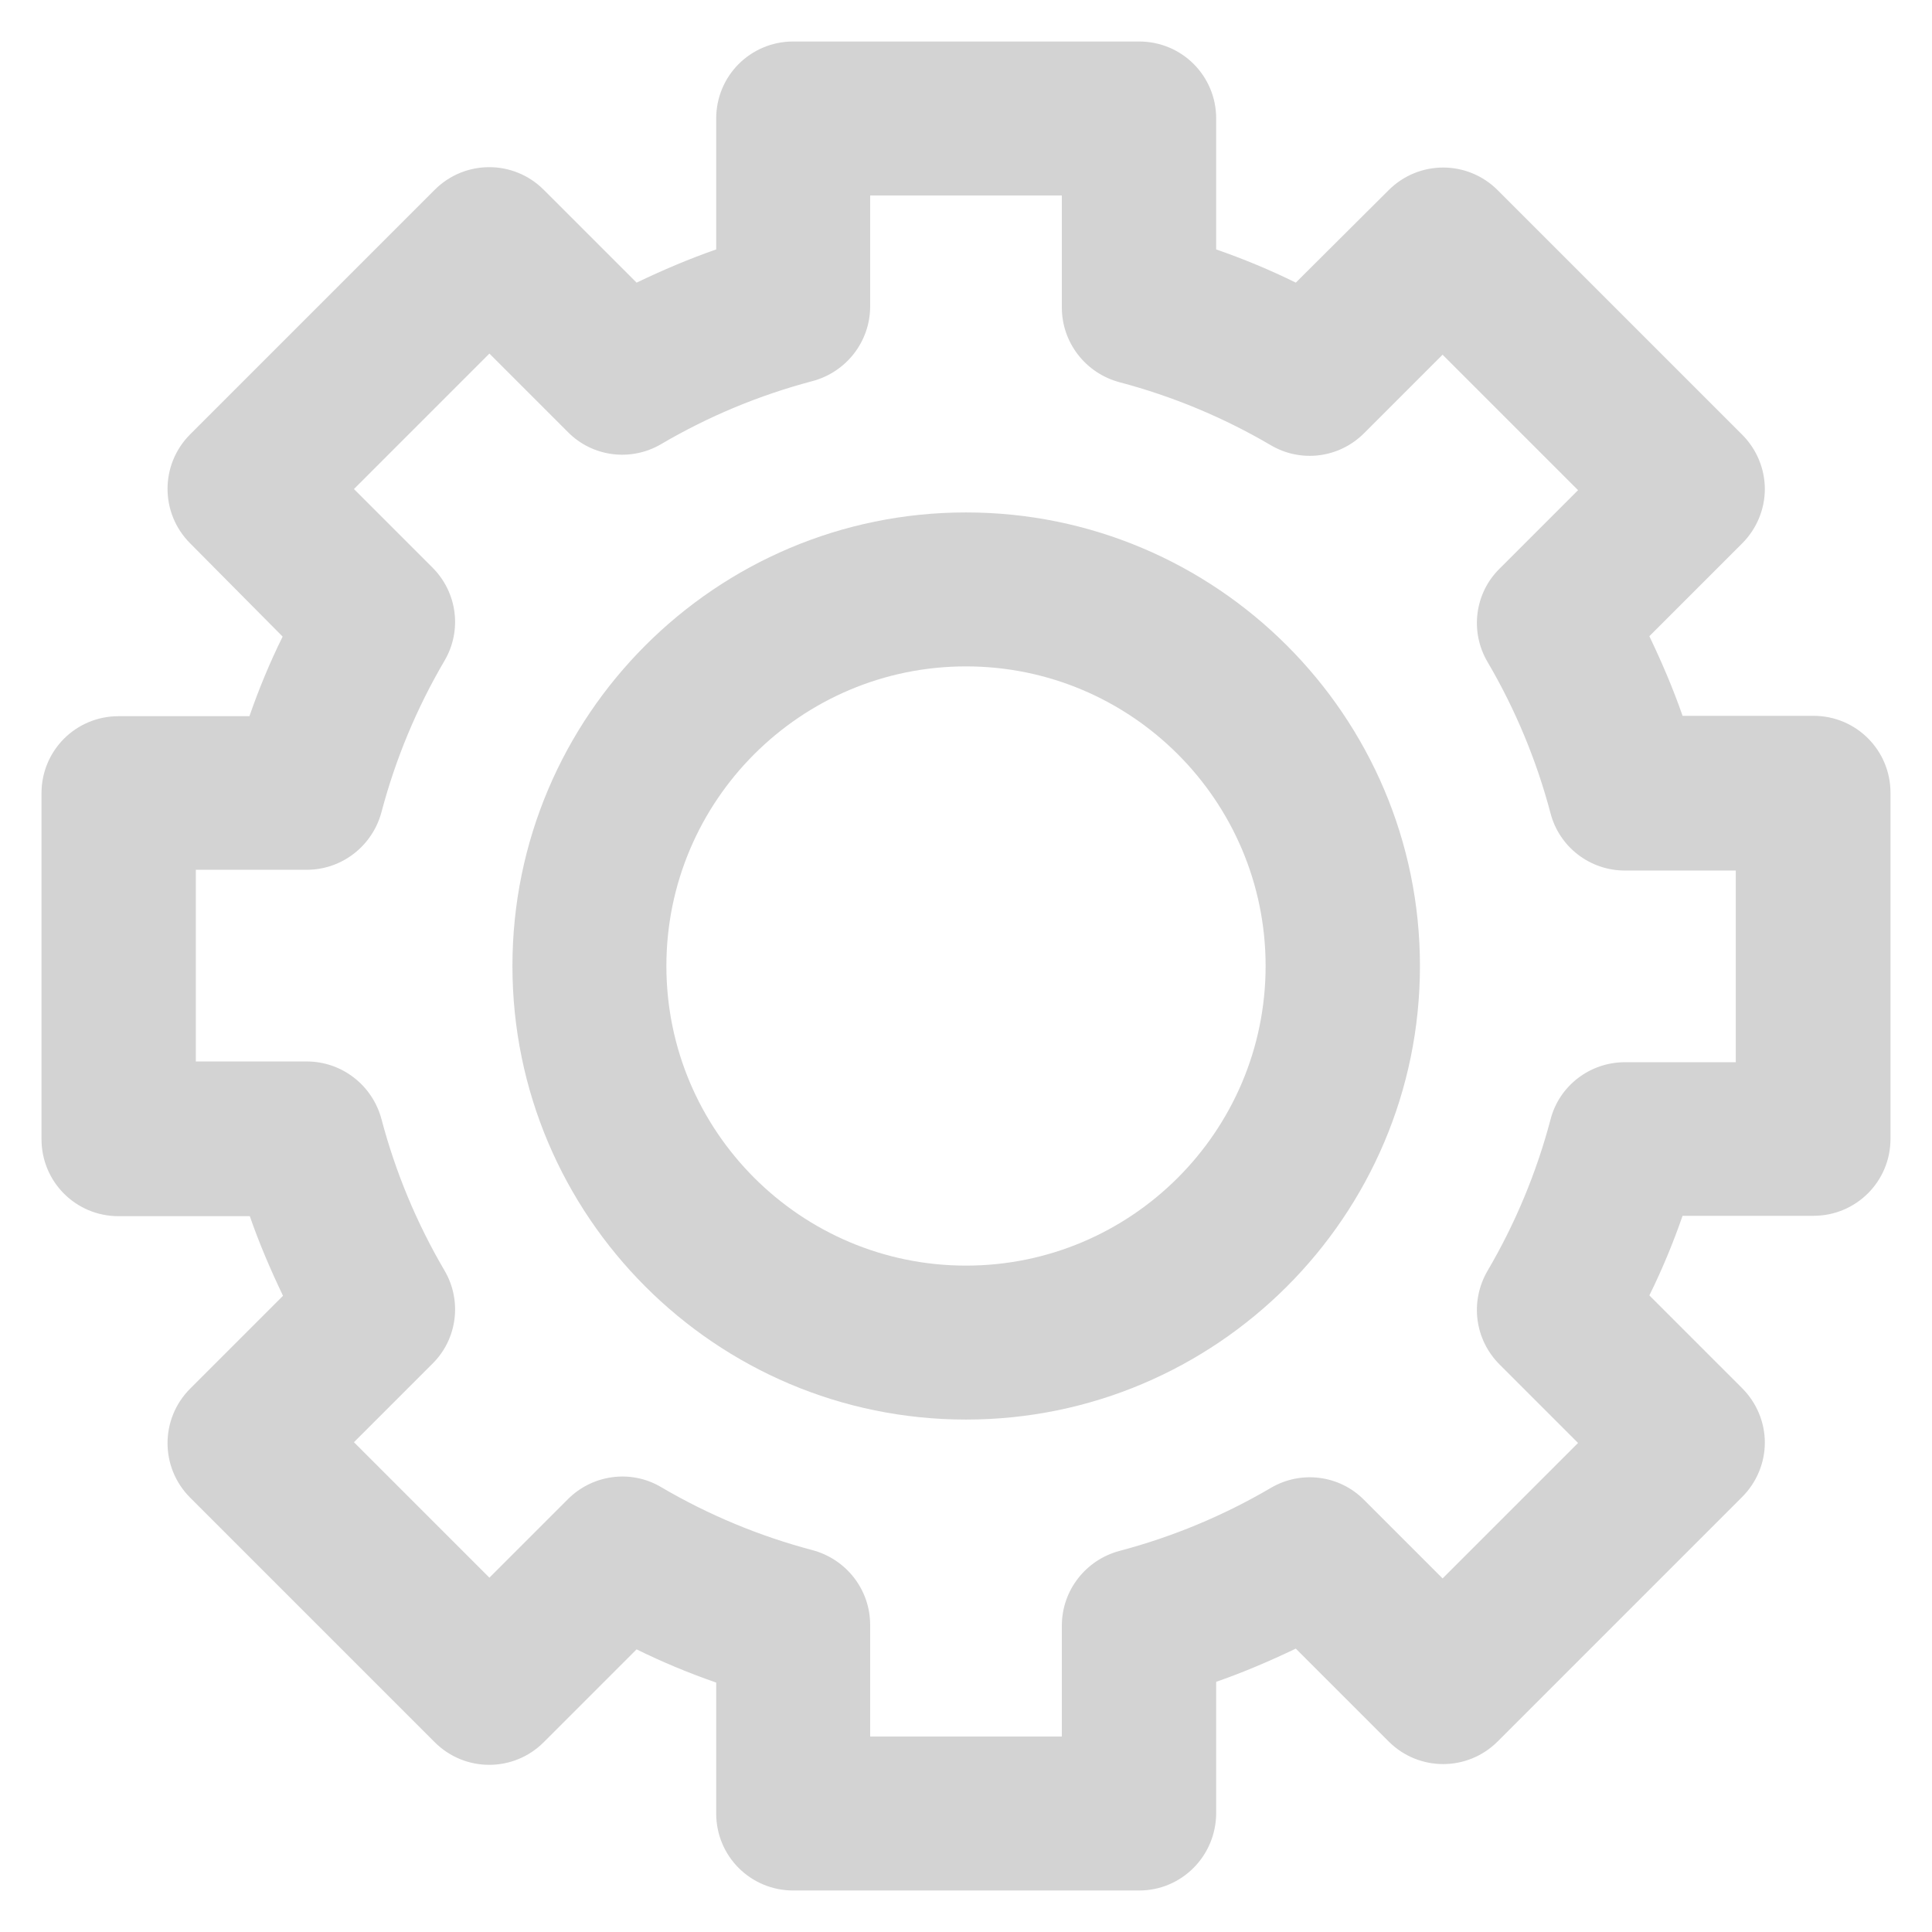
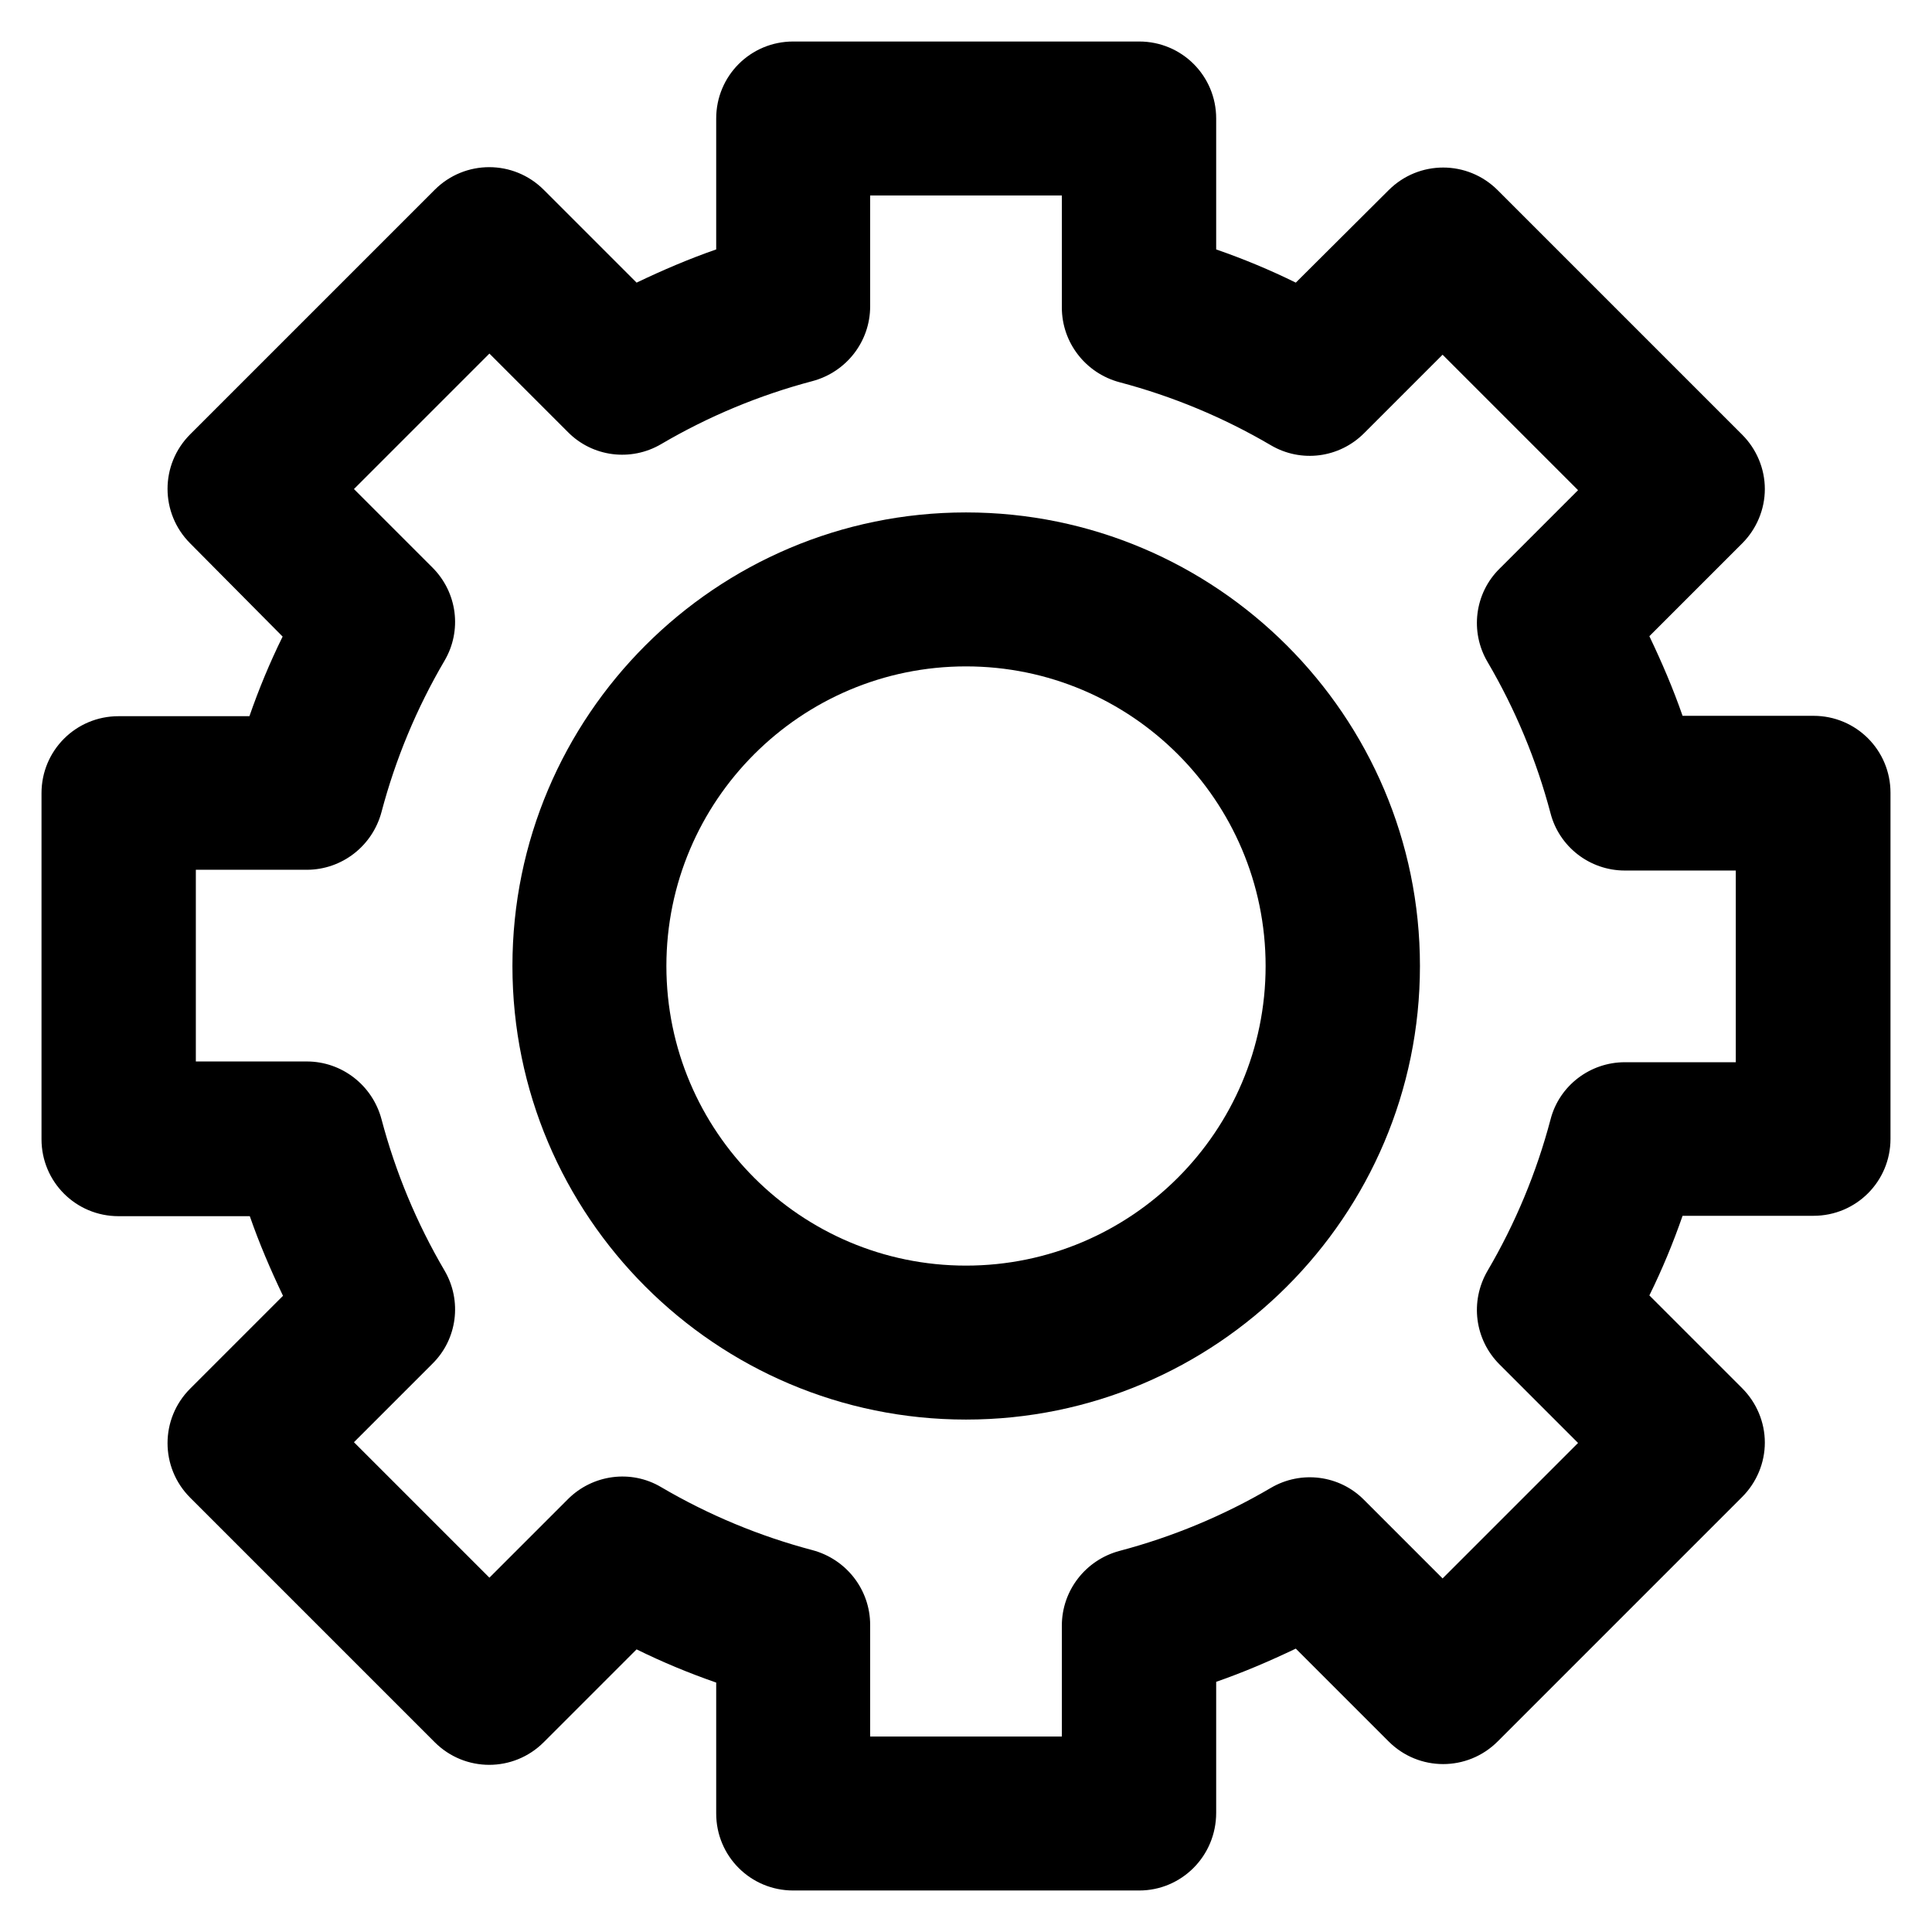
- <svg xmlns="http://www.w3.org/2000/svg" version="1.1" viewBox="0 0 512 512" enable-background="new 0 0 512 512" fill="lightgray">
+ <svg xmlns="http://www.w3.org/2000/svg" version="1.1" viewBox="0 0 512 512" enable-background="new 0 0 512 512">
  <g>
-     <g>
-       <g>
-         <g>
-           <path d="m301.9,501h-91.7c-11.3,0-20.4-9.1-20.4-20.4v-34.7c-7.2-2.5-14.2-5.4-21.1-8.8l-24.6,24.6c-8,8-20.9,8-28.9,0l-64.8-64.8c-8-8-8-20.9 0-28.9l24.6-24.6c-3.3-6.9-6.3-13.9-8.8-21.1h-34.8c-11.3,0-20.4-9.1-20.4-20.4v-91.7c0-11.3 9.1-20.4 20.4-20.4h34.7c2.5-7.2 5.4-14.2 8.8-21.1l-24.5-24.7c-8-8-8-20.9 0-28.9l64.8-64.8c8-8 20.9-8 28.9,0l24.6,24.6c6.9-3.3 13.9-6.3 21.1-8.8v-34.7c0-11.3 9.1-20.4 20.4-20.4h91.7c11.3,0 20.4,9.1 20.4,20.4v34.7c7.2,2.5 14.2,5.4 21.1,8.8l24.6-24.5c8-8 20.9-8 28.9,0l64.8,64.8c3.8,3.8 6,9 6,14.4 0,5.4-2.2,10.6-6,14.4l-24.6,24.6c3.3,6.9 6.3,13.9 8.8,21.1h34.7c11.3,0 20.4,9.1 20.4,20.4v91.7c0,11.3-9.1,20.4-20.4,20.4h-34.7c-2.5,7.2-5.4,14.2-8.8,21.1l24.6,24.6c3.8,3.8 6,9 6,14.4 0,5.4-2.2,10.6-6,14.4l-64.8,64.8c-8,8-20.9,8-28.9,0l-24.6-24.6c-6.9,3.3-13.9,6.3-21.1,8.8v34.7c5.68434e-14,11.5-9.2,20.6-20.4,20.6zm-71.3-40.8h50.8v-29.4c0-9.3 6.3-17.4 15.3-19.8 14-3.7 27.5-9.3 40.1-16.7 8-4.7 18.2-3.4 24.7,3.2l20.8,20.8 35.9-35.9-20.8-20.8c-6.6-6.6-7.9-16.7-3.2-24.8 7.4-12.6 13-26.1 16.7-40.1 2.3-9 10.5-15.2 19.7-15.2h29.4v-50.8h-29.4c-9.3,0-17.4-6.3-19.7-15.2-3.7-14-9.3-27.5-16.7-40.1-4.7-8-3.4-18.2 3.2-24.7l20.8-20.8-35.9-35.9-20.8,20.8c-6.6,6.6-16.7,7.9-24.7,3.2-12.6-7.4-26.1-13-40.1-16.7-9-2.4-15.3-10.5-15.3-19.8v-29.7h-50.8v29.4c0,9.3-6.3,17.4-15.3,19.8-14,3.7-27.5,9.3-40.1,16.7-8,4.7-18.2,3.4-24.7-3.2l-20.8-20.8-35.9,35.9 20.8,20.8c6.6,6.6 7.9,16.7 3.2,24.7-7.4,12.6-13,26.1-16.7,40.1-2.4,9-10.5,15.3-19.8,15.3h-29.4v50.8h29.4c9.3,0 17.4,6.3 19.8,15.3 3.7,14 9.3,27.5 16.7,40.1 4.7,8 3.4,18.2-3.2,24.7l-20.8,20.8 35.9,35.9 20.8-20.8c6.6-6.6 16.8-7.9 24.7-3.2 12.6,7.4 26.1,13 40.1,16.7 9,2.4 15.3,10.5 15.3,19.8v29.6z" />
-         </g>
-         <g>
-           <path d="m256,376.2c-66.3,0-120.2-53.9-120.2-120.2s53.9-120.2 120.2-120.2 120.3,53.9 120.3,120.2-54,120.2-120.3,120.2zm0-199.6c-43.8,0-79.4,35.6-79.4,79.4s35.6,79.4 79.4,79.4c43.8,0 79.4-35.6 79.4-79.4s-35.6-79.4-79.4-79.4z" />
-         </g>
-       </g>
-     </g>
+     <path d="m301.9,501h-91.7c-11.3,0-20.4-9.1-20.4-20.4v-34.7c-7.2-2.5-14.2-5.4-21.1-8.8l-24.6,24.6c-8,8-20.9,8-28.9,0l-64.8-64.8c-8-8-8-20.9 0-28.9l24.6-24.6c-3.3-6.9-6.3-13.9-8.8-21.1h-34.8c-11.3,0-20.4-9.1-20.4-20.4v-91.7c0-11.3 9.1-20.4 20.4-20.4h34.7c2.5-7.2 5.4-14.2 8.8-21.1l-24.5-24.7c-8-8-8-20.9 0-28.9l64.8-64.8c8-8 20.9-8 28.9,0l24.6,24.6c6.9-3.3 13.9-6.3 21.1-8.8v-34.7c0-11.3 9.1-20.4 20.4-20.4h91.7c11.3,0 20.4,9.1 20.4,20.4v34.7c7.2,2.5 14.2,5.4 21.1,8.8l24.6-24.5c8-8 20.9-8 28.9,0l64.8,64.8c3.8,3.8 6,9 6,14.4 0,5.4-2.2,10.6-6,14.4l-24.6,24.6c3.3,6.9 6.3,13.9 8.8,21.1h34.7c11.3,0 20.4,9.1 20.4,20.4v91.7c0,11.3-9.1,20.4-20.4,20.4h-34.7c-2.5,7.2-5.4,14.2-8.8,21.1l24.6,24.6c3.8,3.8 6,9 6,14.4 0,5.4-2.2,10.6-6,14.4l-64.8,64.8c-8,8-20.9,8-28.9,0l-24.6-24.6c-6.9,3.3-13.9,6.3-21.1,8.8v34.7c5.68434e-14,11.5-9.2,20.6-20.4,20.6zm-71.3-40.8h50.8v-29.4c0-9.3 6.3-17.4 15.3-19.8 14-3.7 27.5-9.3 40.1-16.7 8-4.7 18.2-3.4 24.7,3.2l20.8,20.8 35.9-35.9-20.8-20.8c-6.6-6.6-7.9-16.7-3.2-24.8 7.4-12.6 13-26.1 16.7-40.1 2.3-9 10.5-15.2 19.7-15.2h29.4v-50.8h-29.4c-9.3,0-17.4-6.3-19.7-15.2-3.7-14-9.3-27.5-16.7-40.1-4.7-8-3.4-18.2 3.2-24.7l20.8-20.8-35.9-35.9-20.8,20.8c-6.6,6.6-16.7,7.9-24.7,3.2-12.6-7.4-26.1-13-40.1-16.7-9-2.4-15.3-10.5-15.3-19.8v-29.7h-50.8v29.4c0,9.3-6.3,17.4-15.3,19.8-14,3.7-27.5,9.3-40.1,16.7-8,4.7-18.2,3.4-24.7-3.2l-20.8-20.8-35.9,35.9 20.8,20.8c6.6,6.6 7.9,16.7 3.2,24.7-7.4,12.6-13,26.1-16.7,40.1-2.4,9-10.5,15.3-19.8,15.3h-29.4v50.8h29.4c9.3,0 17.4,6.3 19.8,15.3 3.7,14 9.3,27.5 16.7,40.1 4.7,8 3.4,18.2-3.2,24.7l-20.8,20.8 35.9,35.9 20.8-20.8c6.6-6.6 16.8-7.9 24.7-3.2 12.6,7.4 26.1,13 40.1,16.7 9,2.4 15.3,10.5 15.3,19.8v29.6z" />
+   </g>
+   <g>
+     <path d="m256,376.2c-66.3,0-120.2-53.9-120.2-120.2s53.9-120.2 120.2-120.2 120.3,53.9 120.3,120.2-54,120.2-120.3,120.2zm0-199.6c-43.8,0-79.4,35.6-79.4,79.4s35.6,79.4 79.4,79.4c43.8,0 79.4-35.6 79.4-79.4s-35.6-79.4-79.4-79.4z" />
  </g>
</svg>
